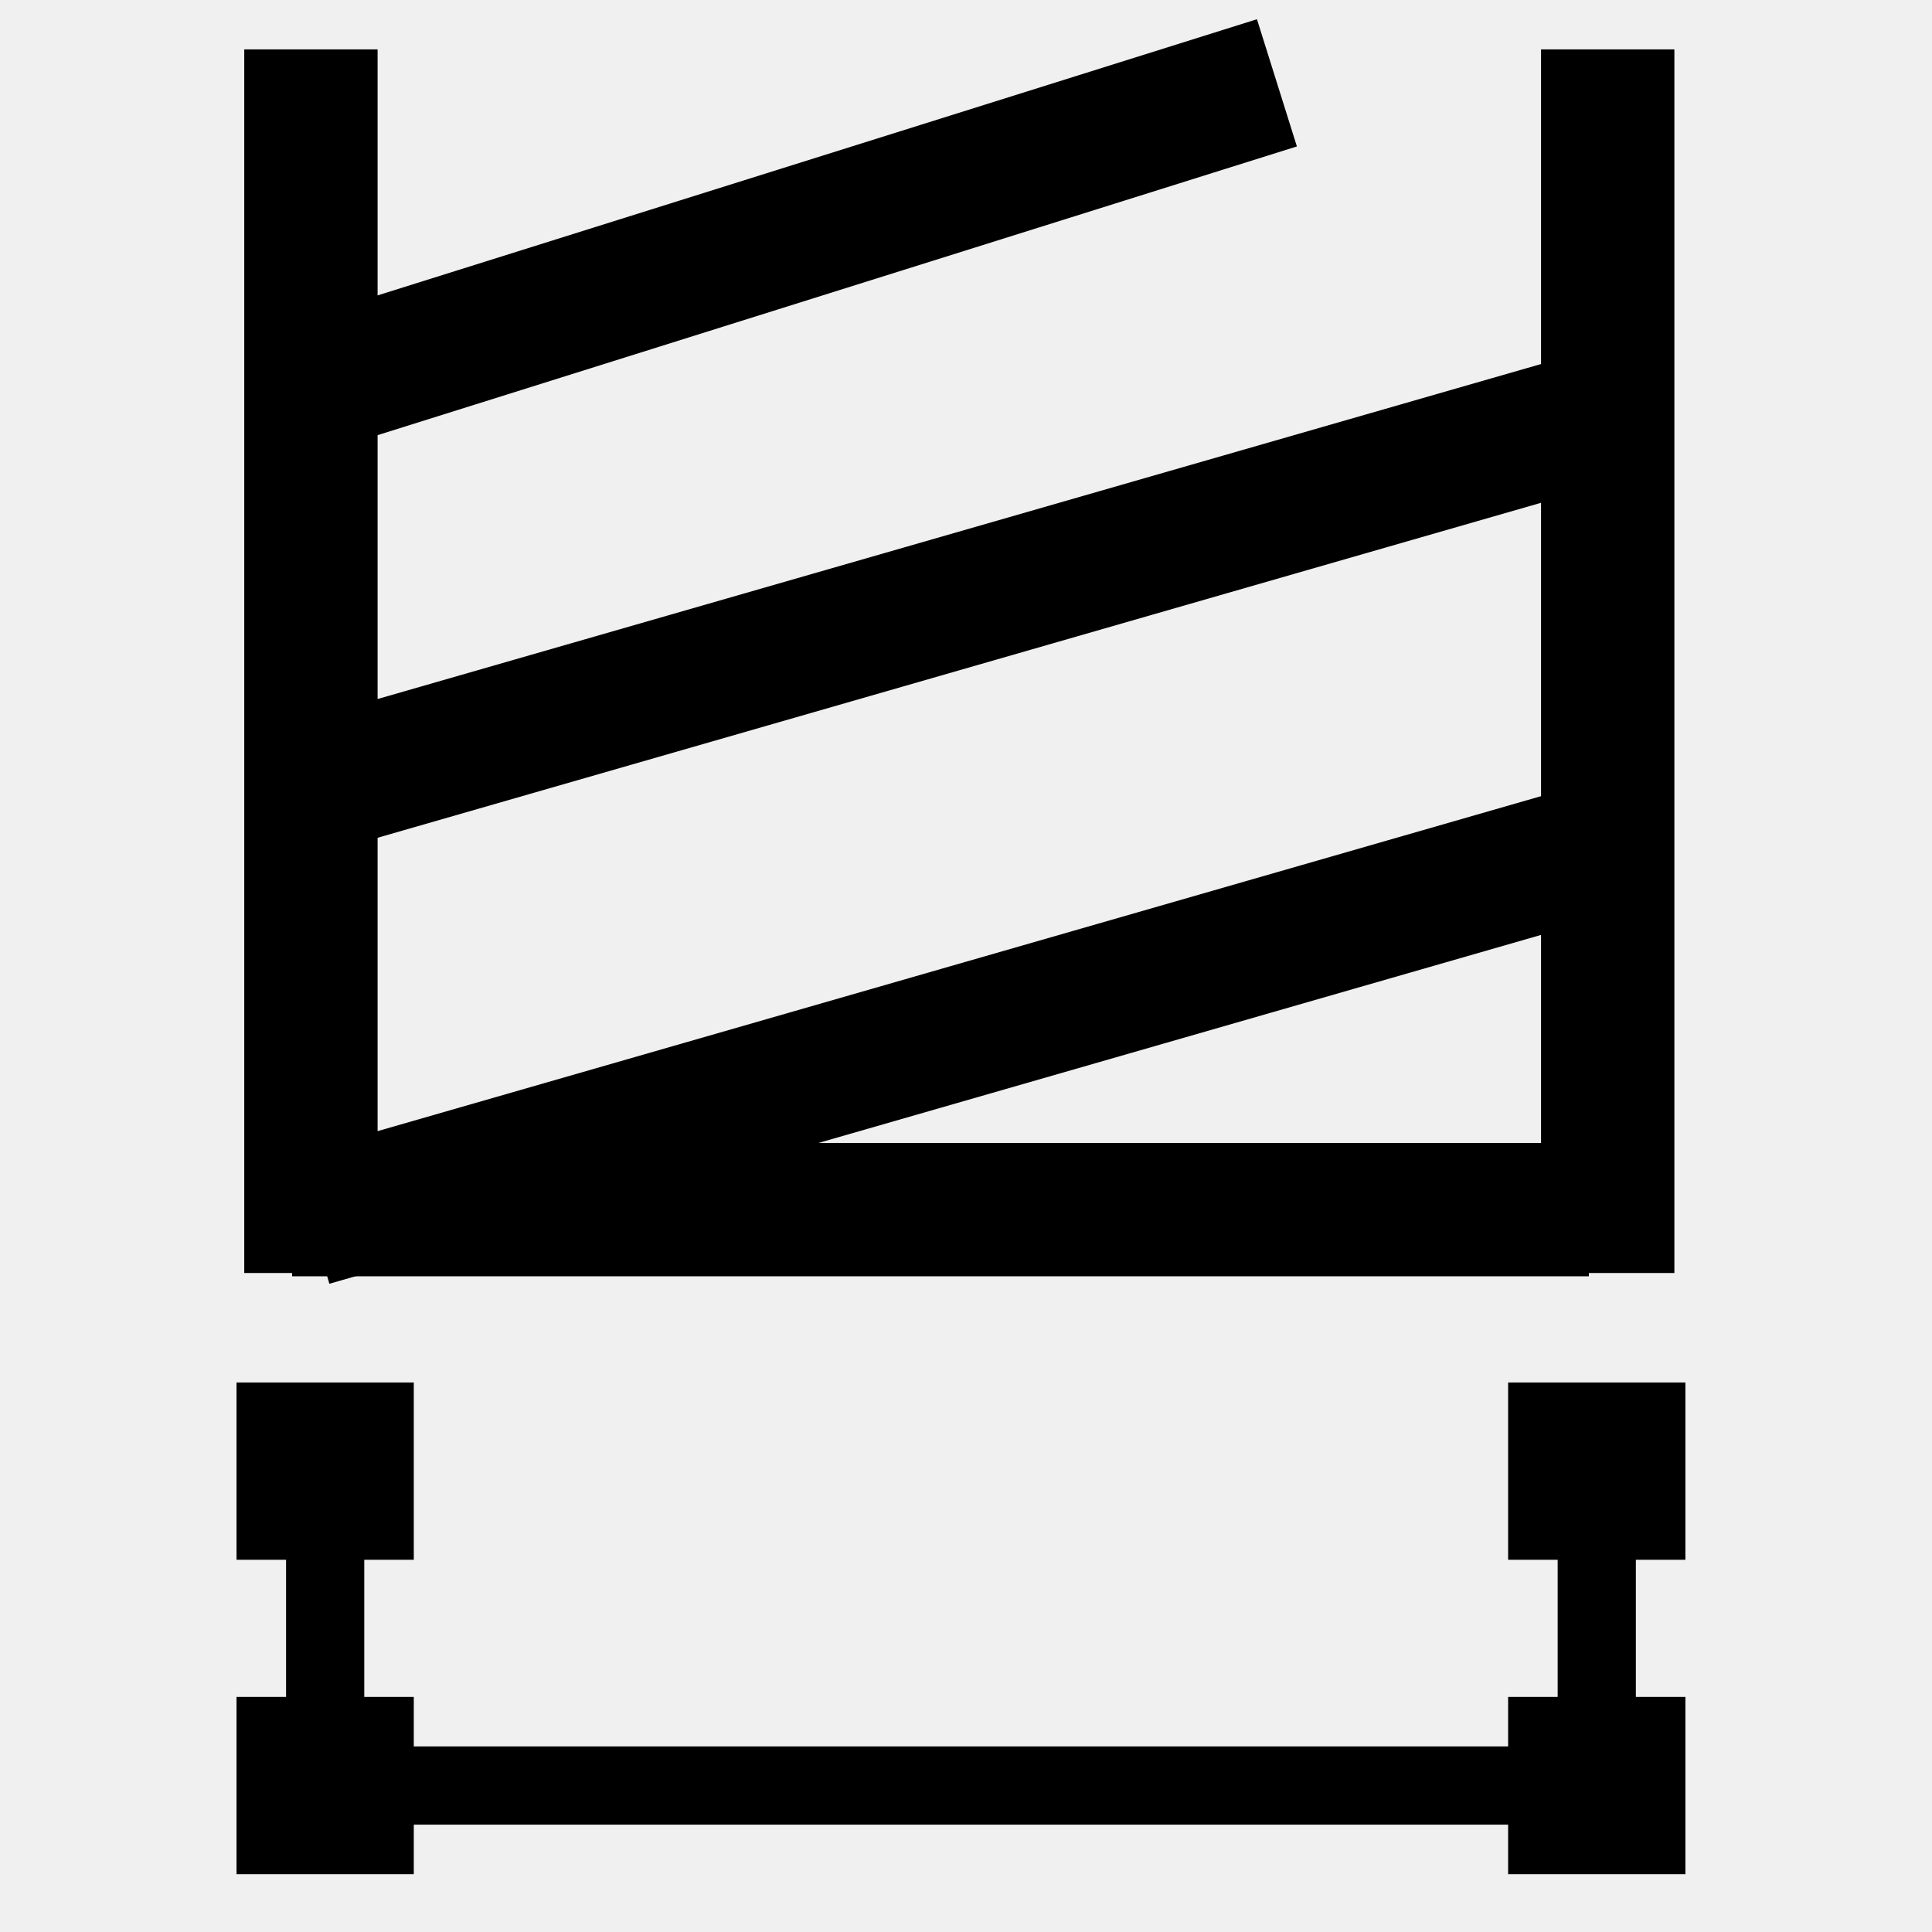
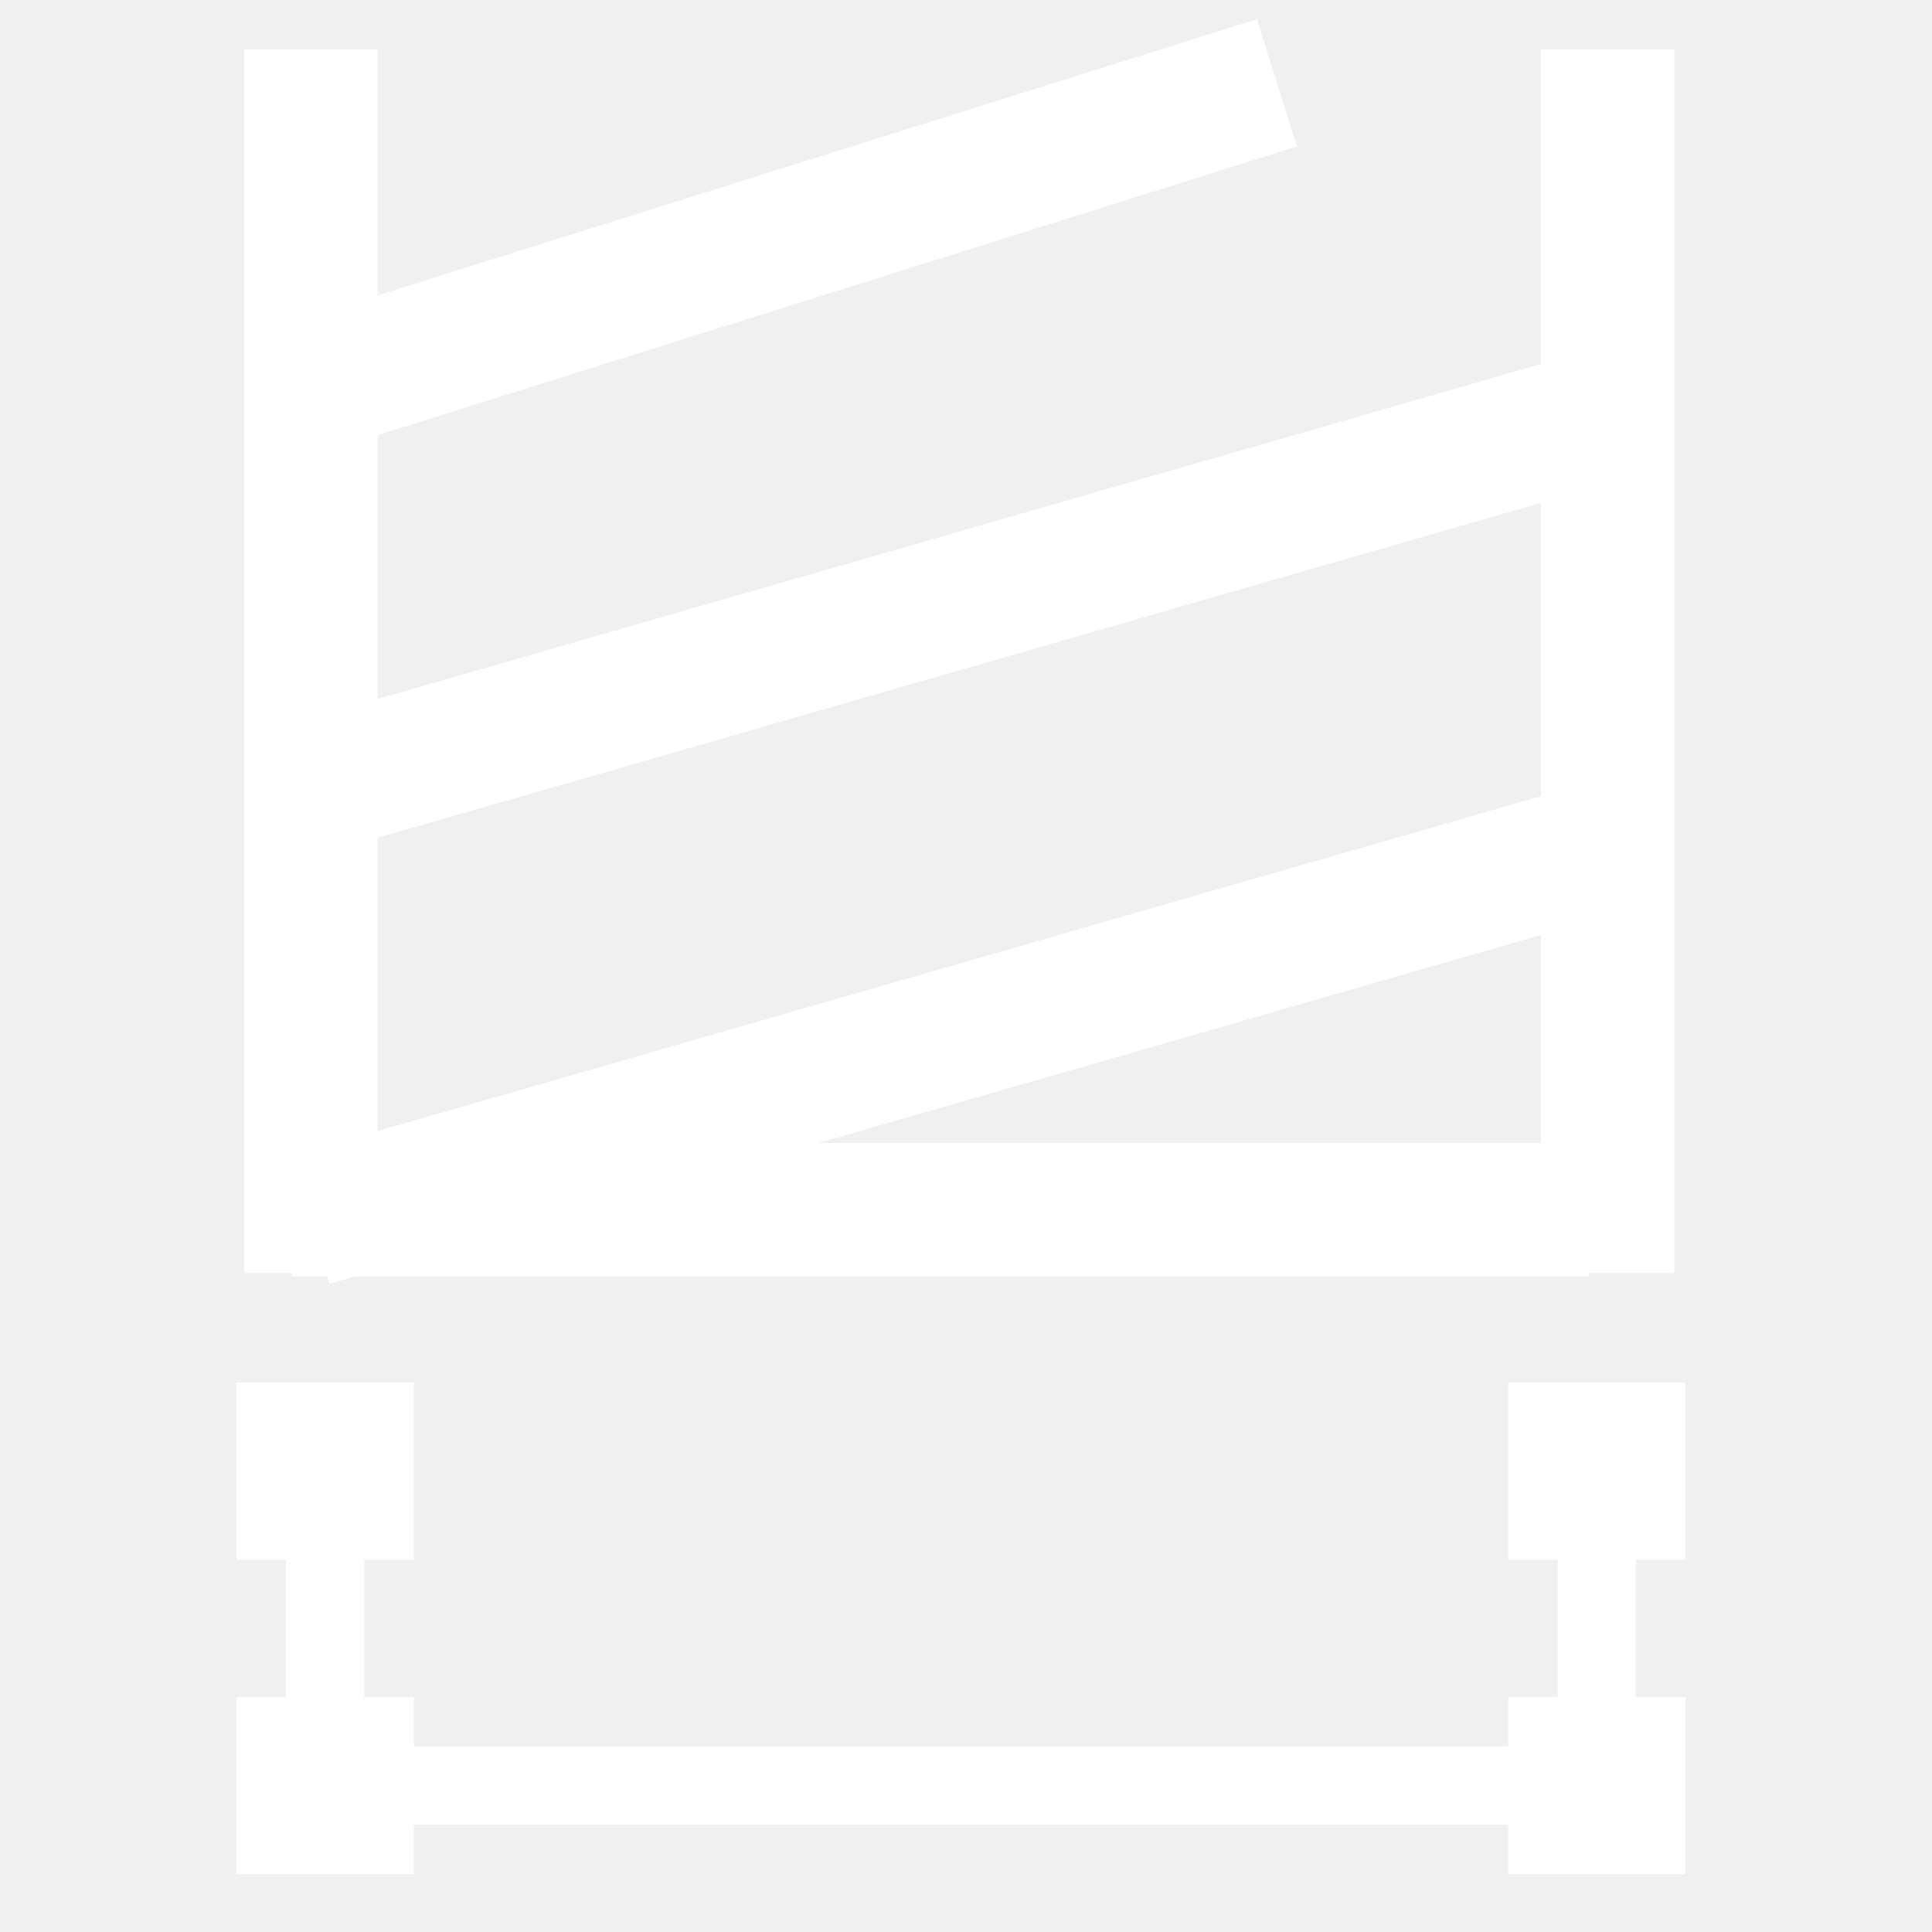
<svg xmlns="http://www.w3.org/2000/svg" width="100" height="100" viewBox="0 0 26.458 26.458" version="1.1" id="svg8">
  <defs id="defs2">
    <marker orient="auto" refY="0.0" refX="0.0" id="marker1348" style="overflow:visible">
-       <path id="path1346" d="M -5.0,-5.0 L -5.0,5.0 L 5.0,5.0 L 5.0,-5.0 L -5.0,-5.0 z " style="fill-rule:evenodd;stroke:#000000;stroke-width:1pt;stroke-opacity:1;fill:#000000;fill-opacity:1" transform="scale(0.2)" />
+       <path id="path1346" d="M -5.0,-5.0 L -5.0,5.0 L 5.0,5.0 L 5.0,-5.0 L -5.0,-5.0 z " style="fill-rule:evenodd;stroke:#ffffff;stroke-width:1pt;stroke-opacity:1;fill:#ffffff;fill-opacity:1" transform="scale(0.2)" />
    </marker>
    <marker orient="auto" refY="0.0" refX="0.0" id="marker1290" style="overflow:visible">
-       <path id="path1288" d="M -5.0,-5.0 L -5.0,5.0 L 5.0,5.0 L 5.0,-5.0 L -5.0,-5.0 z " style="fill-rule:evenodd;stroke:#000000;stroke-width:1pt;stroke-opacity:1;fill:#000000;fill-opacity:1" transform="scale(0.2)" />
+       <path id="path1288" d="M -5.0,-5.0 L -5.0,5.0 L 5.0,5.0 L 5.0,-5.0 L -5.0,-5.0 z " style="fill-rule:evenodd;stroke:#ffffff;stroke-width:1pt;stroke-opacity:1;fill:#ffffff;fill-opacity:1" transform="scale(0.2)" />
    </marker>
    <marker orient="auto" refY="0.0" refX="0.0" id="marker1244" style="overflow:visible">
-       <path id="path1242" d="M -5.0,-5.0 L -5.0,5.0 L 5.0,5.0 L 5.0,-5.0 L -5.0,-5.0 z " style="fill-rule:evenodd;stroke:#000000;stroke-width:1pt;stroke-opacity:1;fill:#000000;fill-opacity:1" transform="scale(0.2)" />
+       <path id="path1242" d="M -5.0,-5.0 L -5.0,5.0 L 5.0,5.0 L 5.0,-5.0 L -5.0,-5.0 z " style="fill-rule:evenodd;stroke:#ffffff;stroke-width:1pt;stroke-opacity:1;fill:#ffffff;fill-opacity:1" transform="scale(0.2)" />
    </marker>
    <marker orient="auto" refY="0.0" refX="0.0" id="SquareM" style="overflow:visible">
      <path id="path963" d="M -5.0,-5.0 L -5.0,5.0 L 5.0,5.0 L 5.0,-5.0 L -5.0,-5.0 z " style="fill-rule:evenodd;stroke:#000000;stroke-width:1pt;stroke-opacity:1;fill:#000000;fill-opacity:1" transform="scale(0.4)" />
    </marker>
    <marker orient="auto" refY="0.0" refX="0.0" id="SquareS" style="overflow:visible">
-       <path id="path966" d="M -5.0,-5.0 L -5.0,5.0 L 5.0,5.0 L 5.0,-5.0 L -5.0,-5.0 z " style="fill-rule:evenodd;stroke:#000000;stroke-width:1pt;stroke-opacity:1;fill:#000000;fill-opacity:1" transform="scale(0.2)" />
+       <path id="path966" d="M -5.0,-5.0 L -5.0,5.0 L 5.0,5.0 L 5.0,-5.0 L -5.0,-5.0 z " style="fill-rule:evenodd;stroke:#ffffff;stroke-width:1pt;stroke-opacity:1;fill:#ffffff;fill-opacity:1" transform="scale(0.2)" />
    </marker>
    <marker orient="auto" refY="0.0" refX="0.0" id="DotL" style="overflow:visible">
      <path id="path951" d="M -2.5,-1.0 C -2.5,1.76 -4.74,4.0 -7.5,4.0 C -10.26,4.0 -12.5,1.76 -12.5,-1.0 C -12.5,-3.76 -10.26,-6.0 -7.5,-6.0 C -4.74,-6.0 -2.5,-3.76 -2.5,-1.0 z " style="fill-rule:evenodd;stroke:#000000;stroke-width:1pt;stroke-opacity:1;fill:#000000;fill-opacity:1" transform="scale(0.8) translate(7.4, 1)" />
    </marker>
  </defs>
  <g id="layer1" transform="translate(0,-270.5417)">
-     <path style="fill:none;stroke:#000000;stroke-width:1.826;stroke-linecap:butt;stroke-linejoin:miter;stroke-miterlimit:4;stroke-dasharray:none;stroke-opacity:1" d="M 4.258,287.245 22.434,282.012" id="path829" />
-     <path style="fill:none;stroke:#000000;stroke-width:1.826;stroke-linecap:butt;stroke-linejoin:miter;stroke-miterlimit:4;stroke-dasharray:none;stroke-opacity:1" d="M 4.176,281.351 22.351,276.118" id="path829-4" />
-     <path style="fill:none;stroke:#000000;stroke-width:1.826;stroke-linecap:butt;stroke-linejoin:miter;stroke-miterlimit:4;stroke-dasharray:none;stroke-opacity:1" d="M 4.187,275.853 17.487,271.676" id="path829-4-0" />
-     <path style="fill:none;stroke:#000000;stroke-width:1.071;stroke-linecap:butt;stroke-linejoin:miter;stroke-miterlimit:3;stroke-dasharray:none;stroke-opacity:1;marker-start:url(#marker1290);marker-end:url(#marker1244)" d="m 4.453,290.688 v 4.306" id="path867" />
-     <path style="fill:none;stroke:#000000;stroke-width:1.071;stroke-linecap:butt;stroke-linejoin:miter;stroke-miterlimit:3;stroke-dasharray:none;stroke-opacity:1" d="M 4.453,294.994 H 21.867" id="path873" />
-     <path style="fill:none;stroke:#000000;stroke-width:1.071;stroke-linecap:butt;stroke-linejoin:miter;stroke-miterlimit:3;stroke-dasharray:none;stroke-opacity:1;marker-start:url(#marker1348);marker-end:url(#SquareS)" d="m 21.867,290.688 v 4.306" id="path867-9" />
-     <path style="fill:none;stroke:#000000;stroke-width:1.826;stroke-linecap:butt;stroke-linejoin:miter;stroke-miterlimit:4;stroke-dasharray:none;stroke-opacity:1" d="M 4,287.107 H 21.759" id="path1792" />
-     <path style="fill:none;stroke:#000000;stroke-width:1.826;stroke-linecap:butt;stroke-linejoin:miter;stroke-miterlimit:4;stroke-dasharray:none;stroke-opacity:1" d="m 22.017,271.218 v 16.757" id="path1798" />
-     <path style="fill:none;stroke:#000000;stroke-width:1.826;stroke-linecap:butt;stroke-linejoin:miter;stroke-miterlimit:4;stroke-dasharray:none;stroke-opacity:1" d="m 4.258,271.218 v 16.757" id="path1798-9" />
+     <path style="fill:#ffffff;stroke:#ffffff;stroke-width:1.826;stroke-linecap:butt;stroke-linejoin:miter;stroke-miterlimit:4;stroke-dasharray:none;stroke-opacity:1" d="M 4.258,287.245 22.434,282.012" id="path829" />
+     <path style="fill:#ffffff;stroke:#ffffff;stroke-width:1.826;stroke-linecap:butt;stroke-linejoin:miter;stroke-miterlimit:4;stroke-dasharray:none;stroke-opacity:1" d="M 4.176,281.351 22.351,276.118" id="path829-4" />
+     <path style="fill:#ffffff;stroke:#ffffff;stroke-width:1.826;stroke-linecap:butt;stroke-linejoin:miter;stroke-miterlimit:4;stroke-dasharray:none;stroke-opacity:1" d="M 4.187,275.853 17.487,271.676" id="path829-4-0" />
+     <path style="fill:#ffffff;stroke:#ffffff;stroke-width:1.071;stroke-linecap:butt;stroke-linejoin:miter;stroke-miterlimit:3;stroke-dasharray:none;stroke-opacity:1;marker-start:url(#marker1290);marker-end:url(#marker1244)" d="m 4.453,290.688 v 4.306" id="path867" />
+     <path style="fill:#ffffff;stroke:#ffffff;stroke-width:1.071;stroke-linecap:butt;stroke-linejoin:miter;stroke-miterlimit:3;stroke-dasharray:none;stroke-opacity:1" d="M 4.453,294.994 H 21.867" id="path873" />
+     <path style="fill:#ffffff;stroke:#ffffff;stroke-width:1.071;stroke-linecap:butt;stroke-linejoin:miter;stroke-miterlimit:3;stroke-dasharray:none;stroke-opacity:1;marker-start:url(#marker1348);marker-end:url(#SquareS)" d="m 21.867,290.688 v 4.306" id="path867-9" />
+     <path style="fill:#ffffff;stroke:#ffffff;stroke-width:1.826;stroke-linecap:butt;stroke-linejoin:miter;stroke-miterlimit:4;stroke-dasharray:none;stroke-opacity:1" d="M 4,287.107 H 21.759" id="path1792" />
+     <path style="fill:#ffffff;stroke:#ffffff;stroke-width:1.826;stroke-linecap:butt;stroke-linejoin:miter;stroke-miterlimit:4;stroke-dasharray:none;stroke-opacity:1" d="m 22.017,271.218 v 16.757" id="path1798" />
+     <path style="fill:#ffffff;stroke:#ffffff;stroke-width:1.826;stroke-linecap:butt;stroke-linejoin:miter;stroke-miterlimit:4;stroke-dasharray:none;stroke-opacity:1" d="m 4.258,271.218 v 16.757" id="path1798-9" />
  </g>
</svg>
